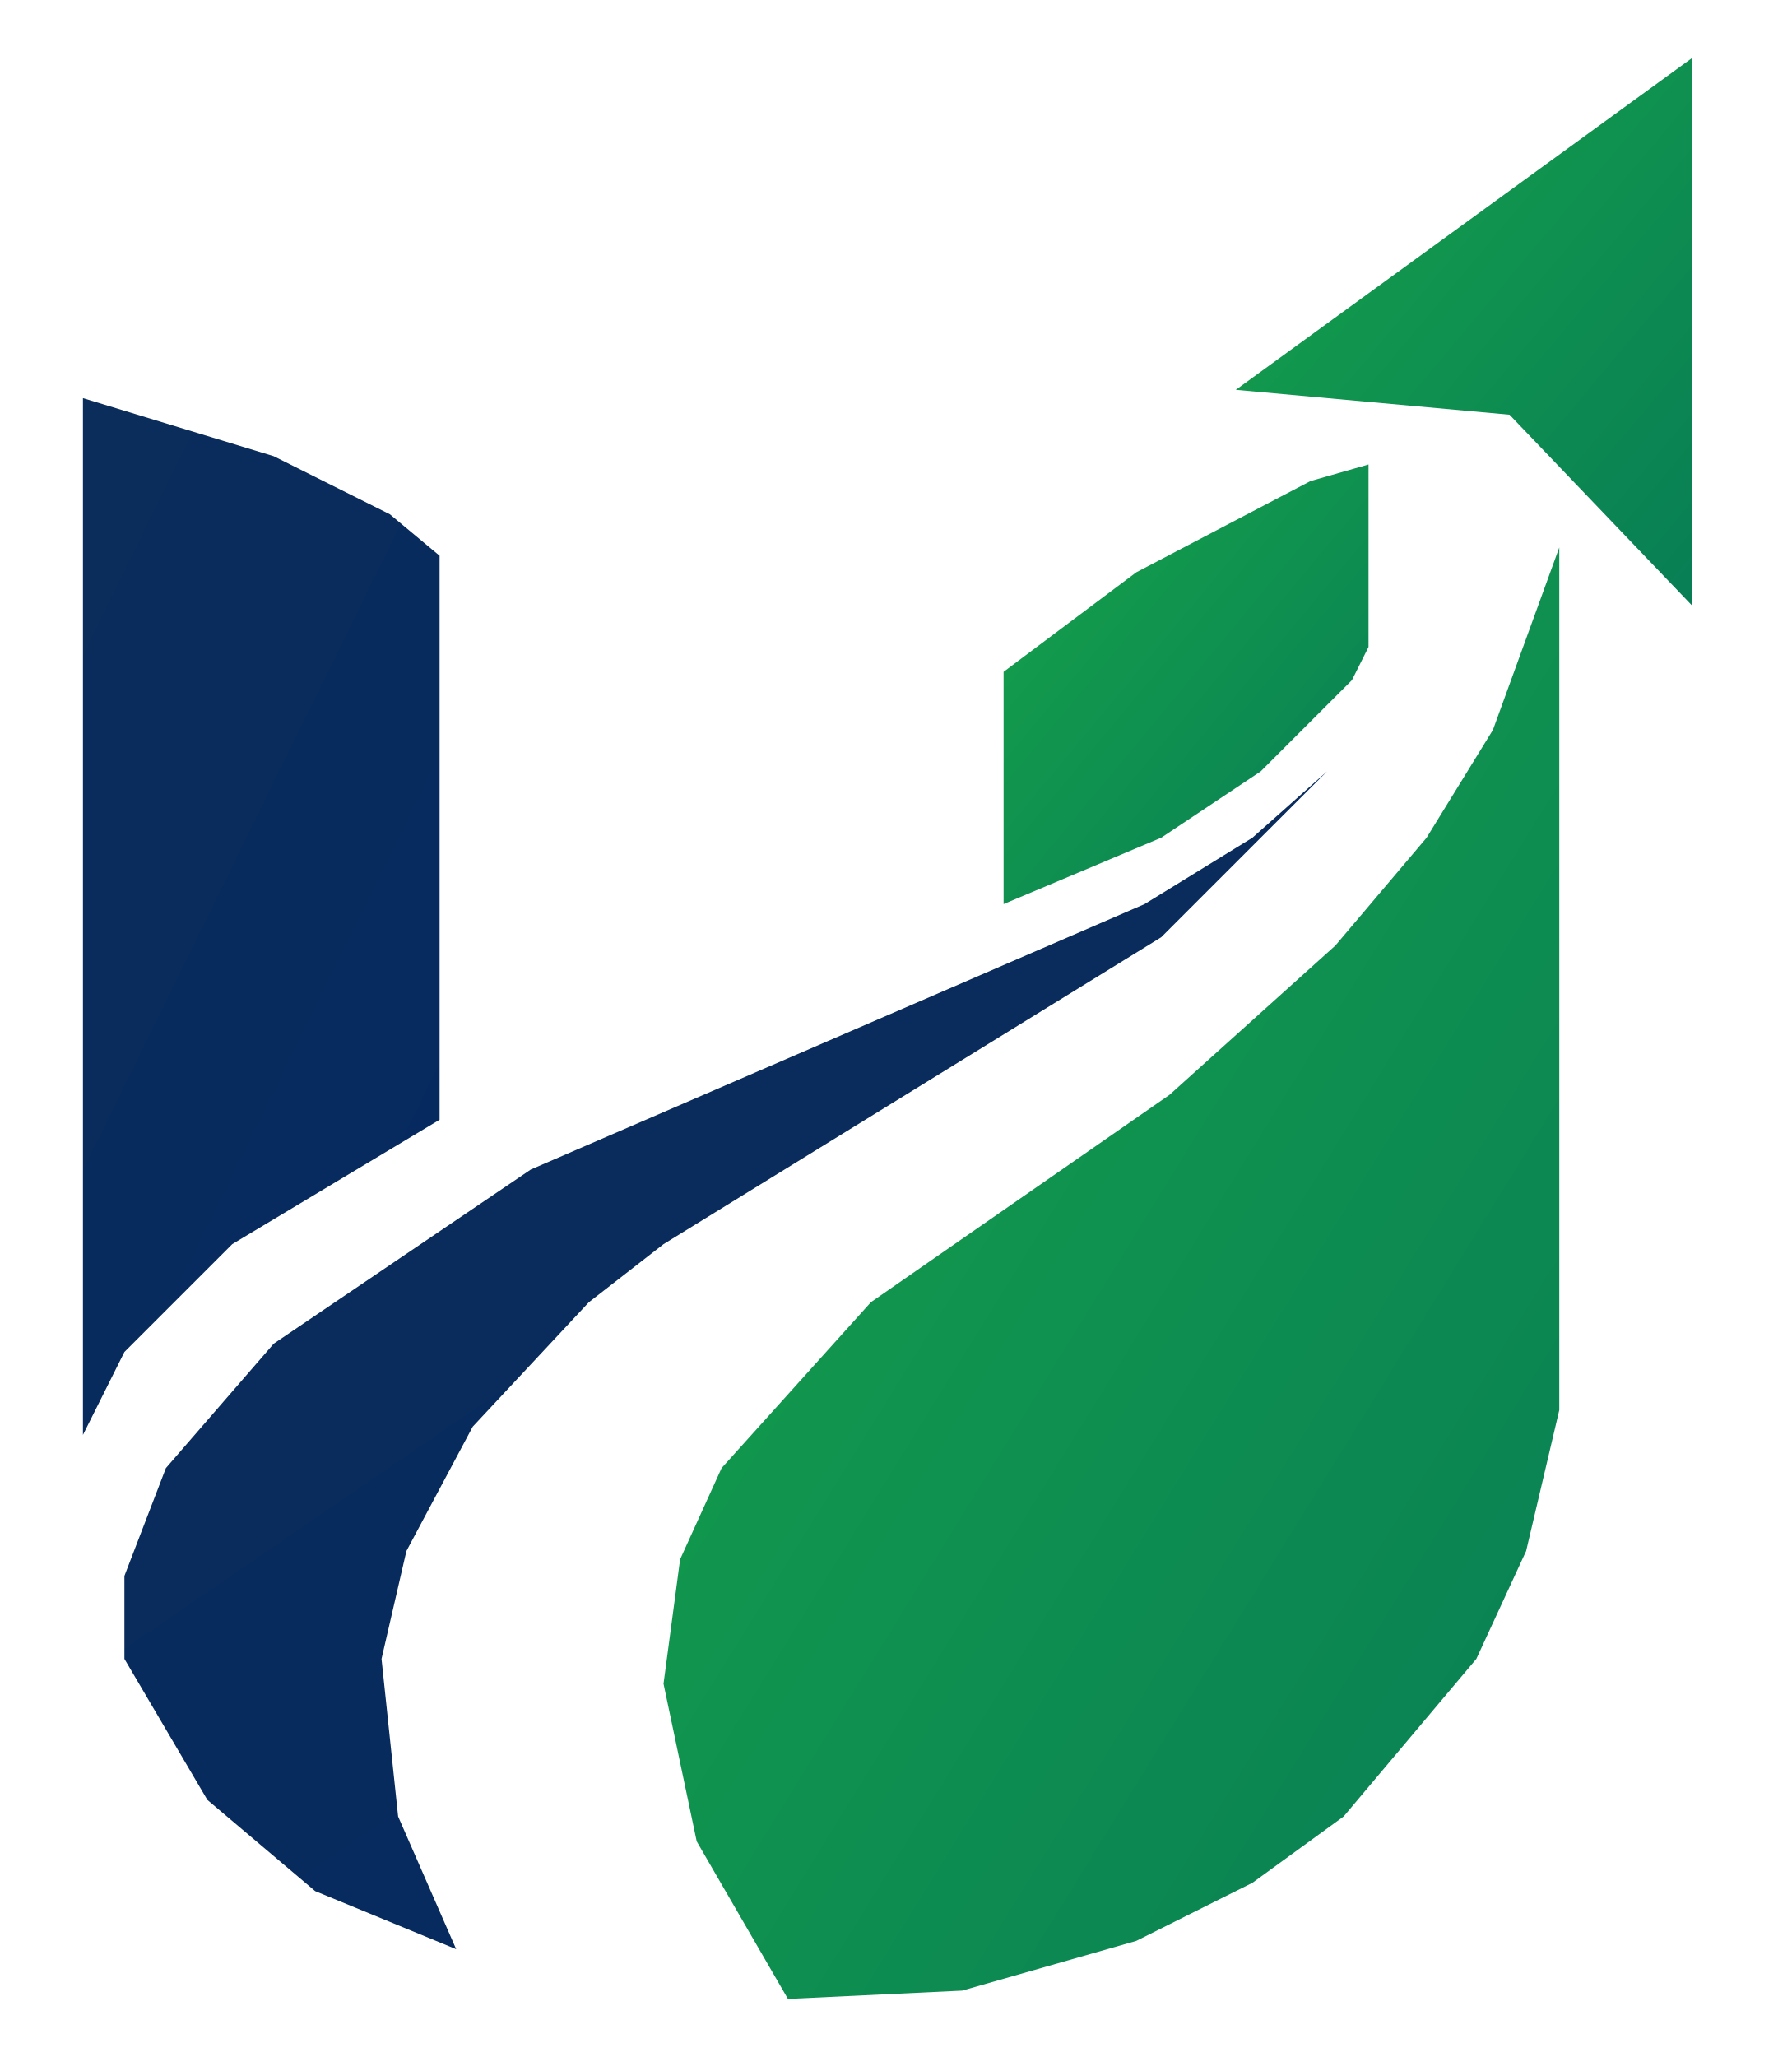
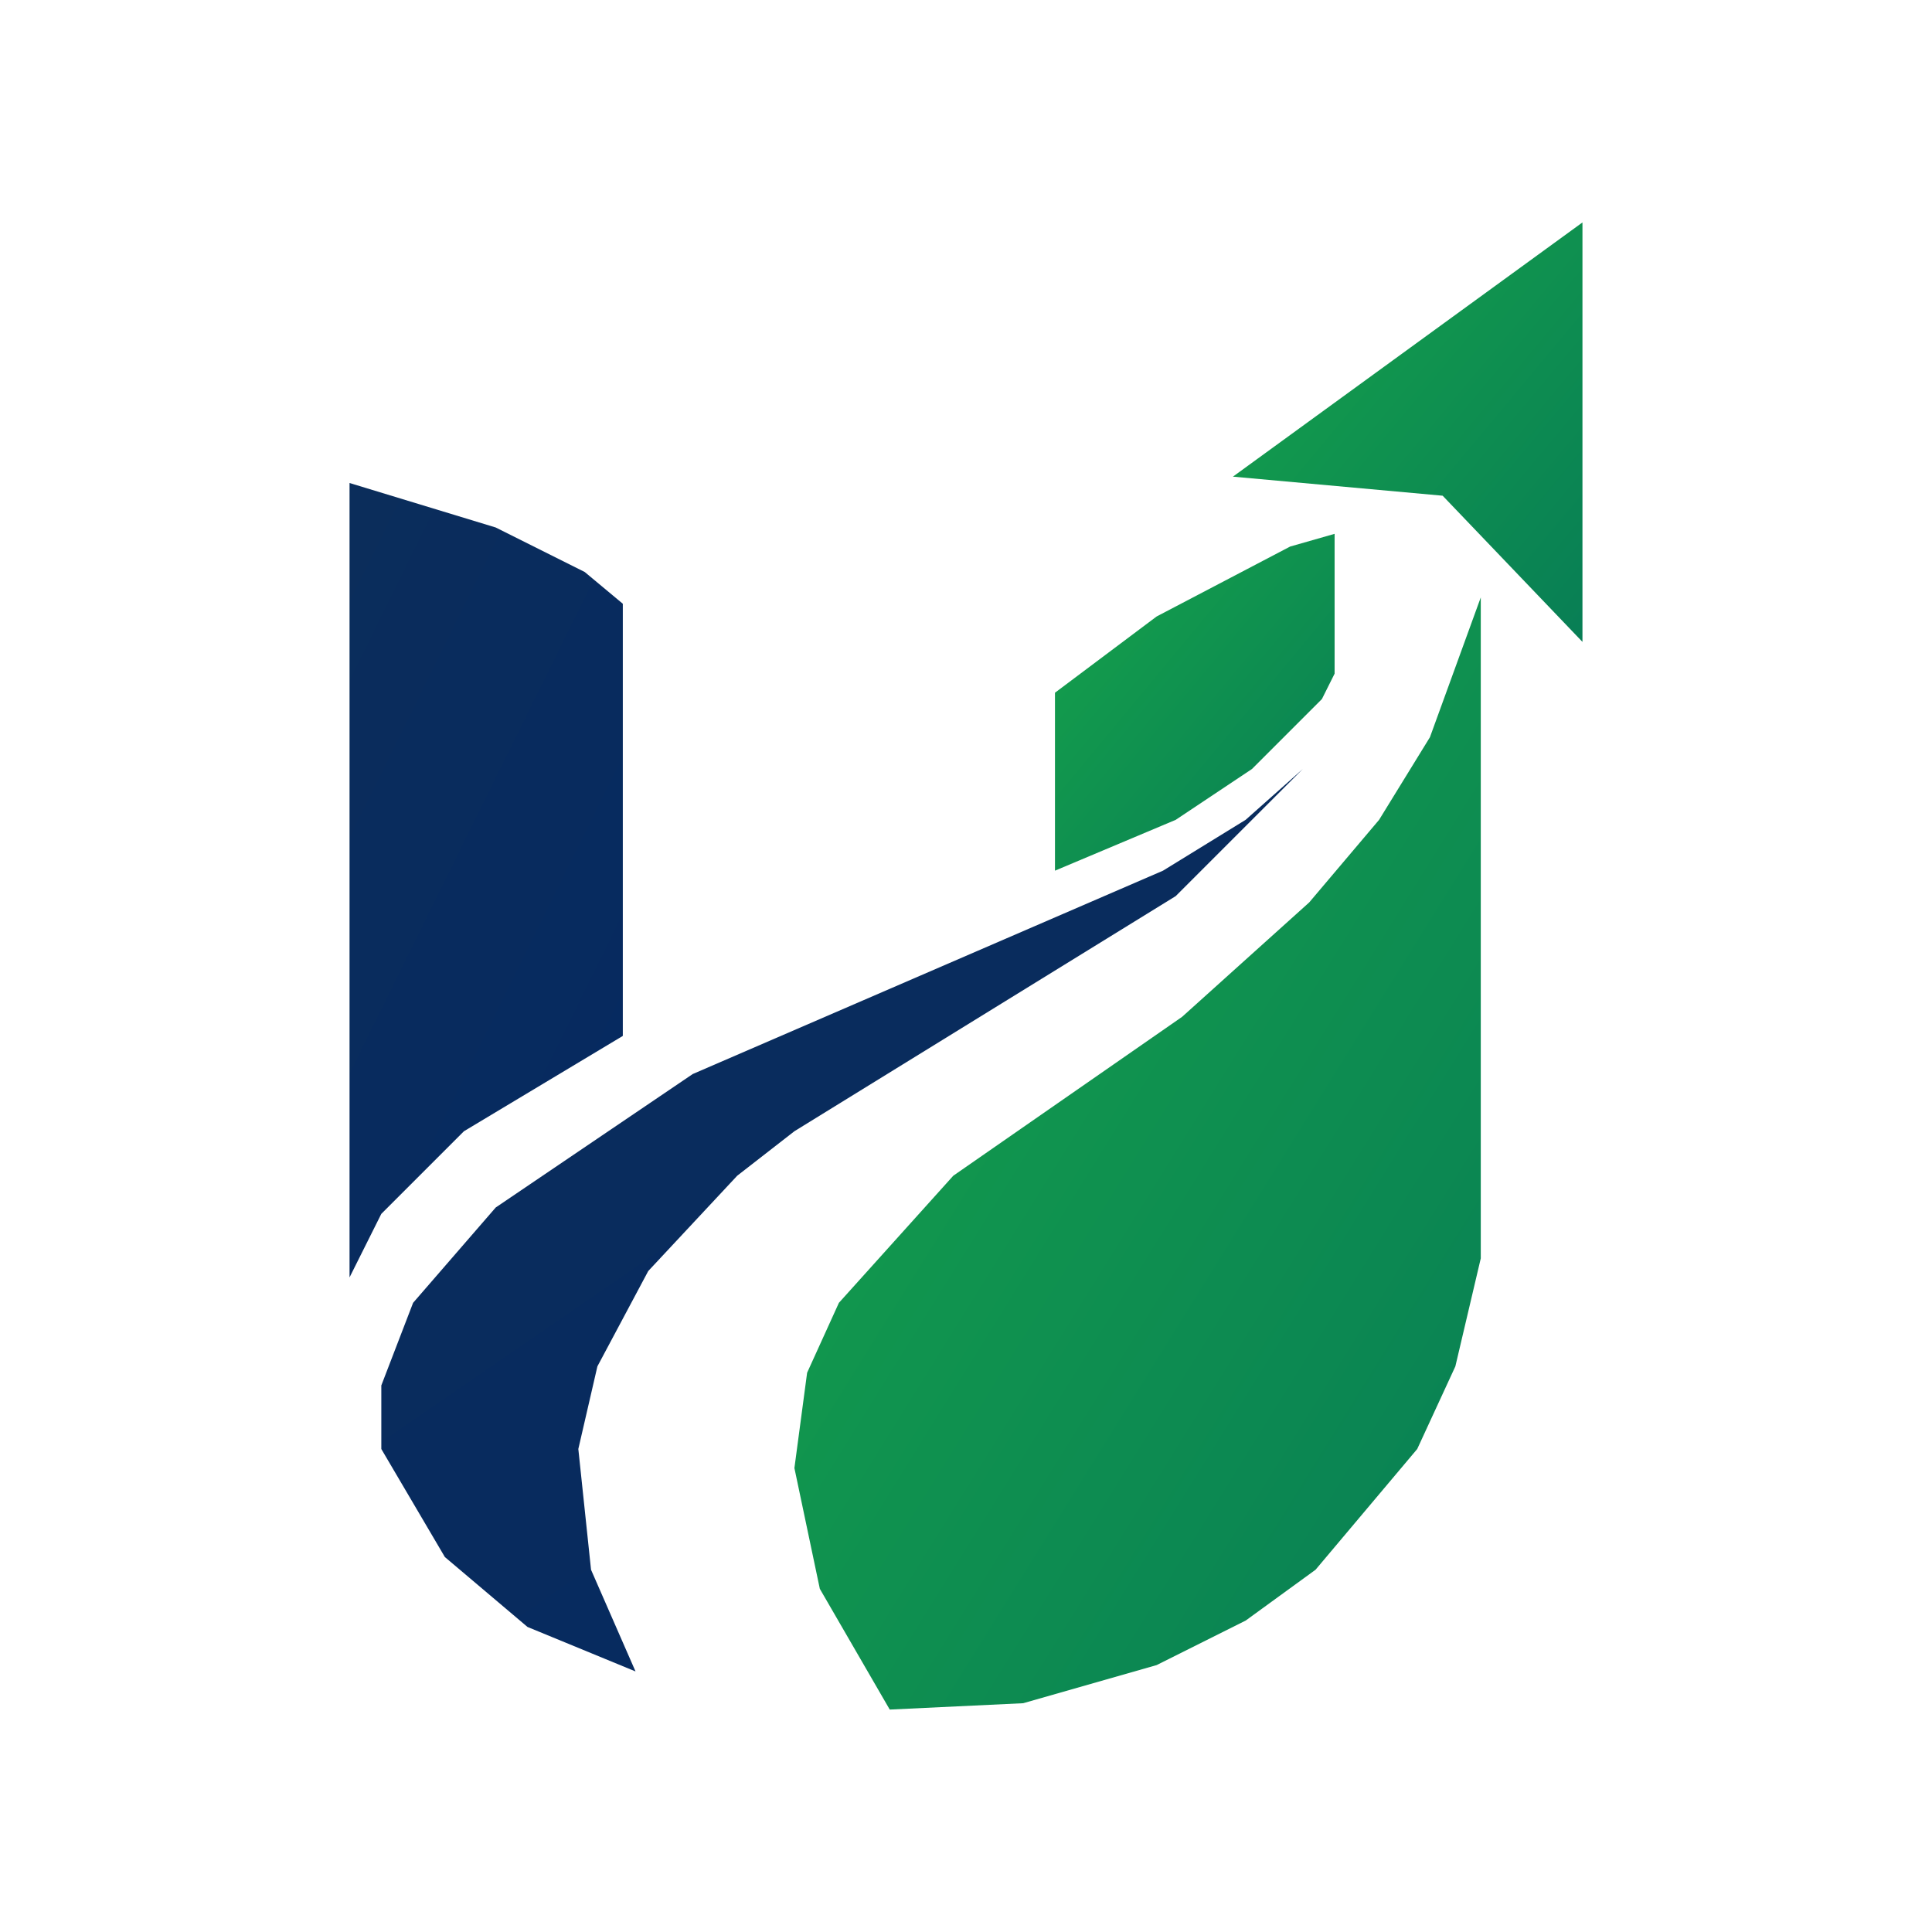
- <svg xmlns="http://www.w3.org/2000/svg" viewBox="22 52 216 248" role="img" aria-label="UniPathway upward pathway mark">
+ <svg xmlns="http://www.w3.org/2000/svg" viewBox="-23 24 304 304" role="img" aria-label="UniPathway upward pathway mark">
  <defs>
    <linearGradient id="navy" x1="0" y1="0" x2="0.7" y2="1">
      <stop stop-color="#0B2D5B" />
      <stop offset="1" stop-color="#062A60" />
    </linearGradient>
    <linearGradient id="green" x1="0" y1="0" x2="1" y2="1">
      <stop stop-color="#16A34A" />
      <stop offset="1" stop-color="#087E55" />
    </linearGradient>
  </defs>
  <path d="M32 100 L32 225 L37 215 L50 202 L75 187 L75 119 L69 114 L55 107 Z" fill="url(#navy)" />
  <path d="M182 145 L173 153 L160 161 L86 193 L55 214 L42 229 L37 242 L37 252 L47 269 L60 280 L77 287 L70 271 L68 252 L71 239 L79 224 L93 209 L102 202 L162 165 Z" fill="url(#navy)" />
  <path d="M210 118 L202 140 L194 153 L183 166 L163 184 L127 209 L109 229 L104 240 L102 255 L106 274 L117 293 L138 292 L159 286 L173 279 L184 271 L200 252 L206 239 L210 222 Z" fill="url(#green)" />
  <path d="M226 59 L171 99 L204 102 L226 125 Z" fill="url(#green)" />
  <path d="M187 108 L180 110 L159 121 L143 133 L143 161 L162 153 L174 145 L185 134 L187 130 Z" fill="url(#green)" />
</svg>
